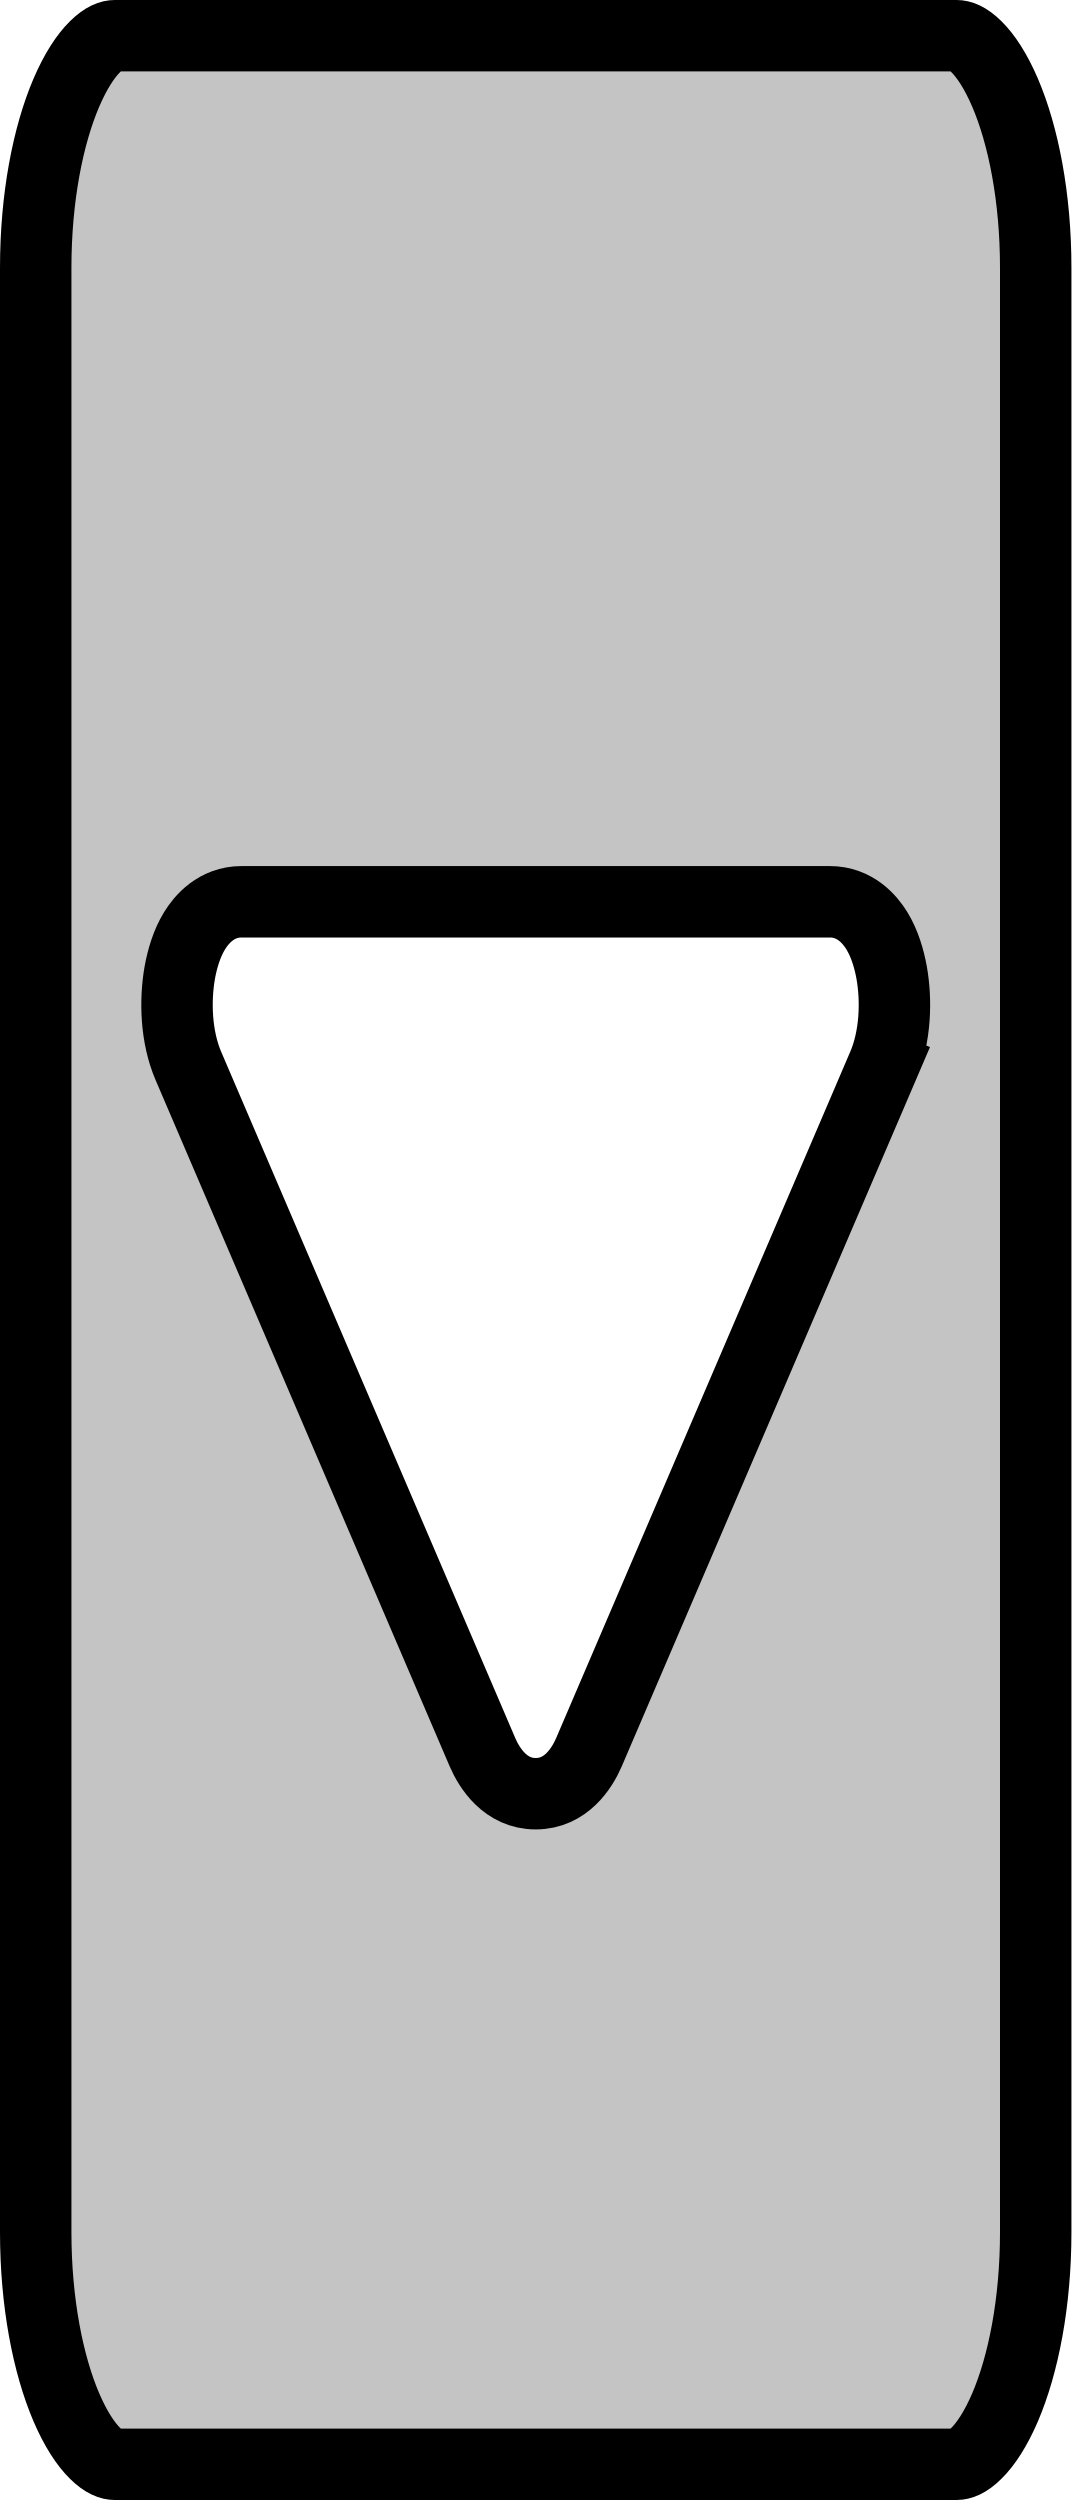
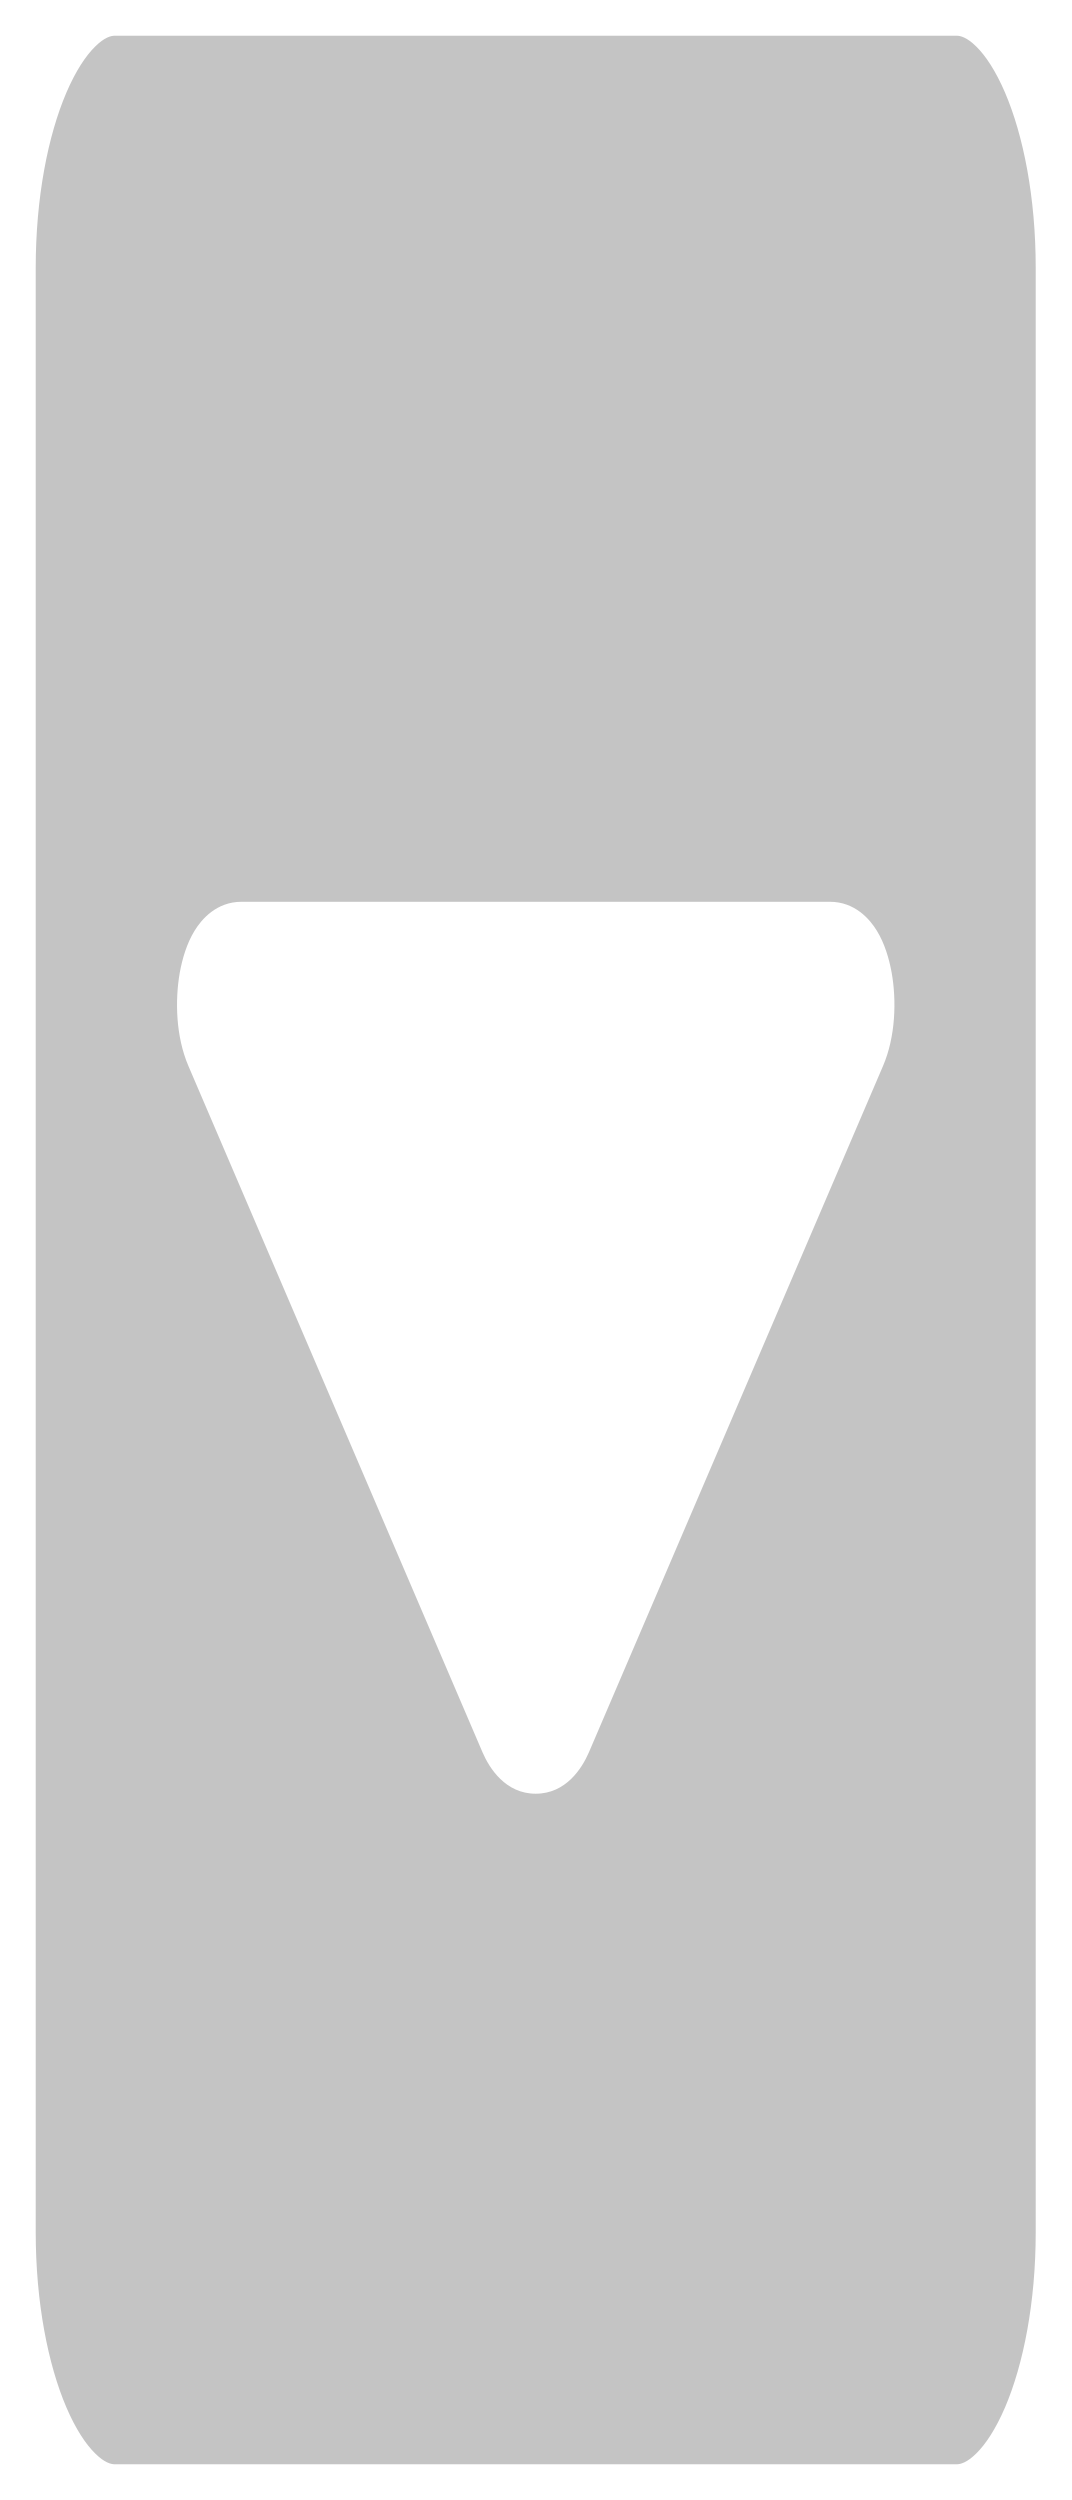
<svg xmlns="http://www.w3.org/2000/svg" width="15" height="35" viewBox="0 0 15 35" fill="none">
-   <path d="M8.244 24.534L8.244 24.534L12.363 14.922L11.903 14.725L12.363 14.922C12.538 14.513 12.553 14.009 12.483 13.616C12.447 13.418 12.384 13.207 12.277 13.032C12.18 12.872 11.97 12.625 11.619 12.625H3.381C3.03 12.625 2.82 12.872 2.723 13.032C2.616 13.207 2.553 13.418 2.517 13.616C2.448 14.009 2.462 14.513 2.637 14.922L6.756 24.534C6.852 24.756 7.077 25.112 7.5 25.112C7.923 25.112 8.148 24.756 8.244 24.534ZM14.5 3.75L14.5 31.25C14.5 32.234 14.328 33.102 14.07 33.705C13.94 34.007 13.799 34.22 13.667 34.349C13.538 34.477 13.446 34.5 13.393 34.5H1.607C1.554 34.5 1.462 34.477 1.333 34.349C1.201 34.22 1.06 34.007 0.93 33.705C0.672 33.102 0.5 32.234 0.5 31.25L0.5 3.75C0.5 2.766 0.672 1.898 0.93 1.295C1.06 0.993 1.201 0.78 1.333 0.651C1.462 0.523 1.554 0.5 1.607 0.5L13.393 0.5C13.446 0.5 13.538 0.523 13.667 0.651C13.799 0.78 13.94 0.993 14.07 1.295C14.328 1.898 14.5 2.766 14.5 3.75Z" fill="#C4C4C4" stroke="black" />
+   <path d="M8.244 24.534L8.244 24.534L12.363 14.922L11.903 14.725L12.363 14.922C12.538 14.513 12.553 14.009 12.483 13.616C12.447 13.418 12.384 13.207 12.277 13.032C12.18 12.872 11.97 12.625 11.619 12.625H3.381C3.03 12.625 2.82 12.872 2.723 13.032C2.616 13.207 2.553 13.418 2.517 13.616C2.448 14.009 2.462 14.513 2.637 14.922L6.756 24.534C6.852 24.756 7.077 25.112 7.5 25.112C7.923 25.112 8.148 24.756 8.244 24.534ZM14.5 3.75L14.5 31.25C14.5 32.234 14.328 33.102 14.07 33.705C13.94 34.007 13.799 34.22 13.667 34.349C13.538 34.477 13.446 34.5 13.393 34.5H1.607C1.554 34.5 1.462 34.477 1.333 34.349C1.201 34.22 1.06 34.007 0.93 33.705C0.672 33.102 0.5 32.234 0.5 31.25L0.5 3.75C0.5 2.766 0.672 1.898 0.93 1.295C1.06 0.993 1.201 0.78 1.333 0.651C1.462 0.523 1.554 0.5 1.607 0.5L13.393 0.5C13.446 0.5 13.538 0.523 13.667 0.651C13.799 0.78 13.94 0.993 14.07 1.295C14.328 1.898 14.5 2.766 14.5 3.75Z" fill="#C4C4C4" stroke="none" />
</svg>
